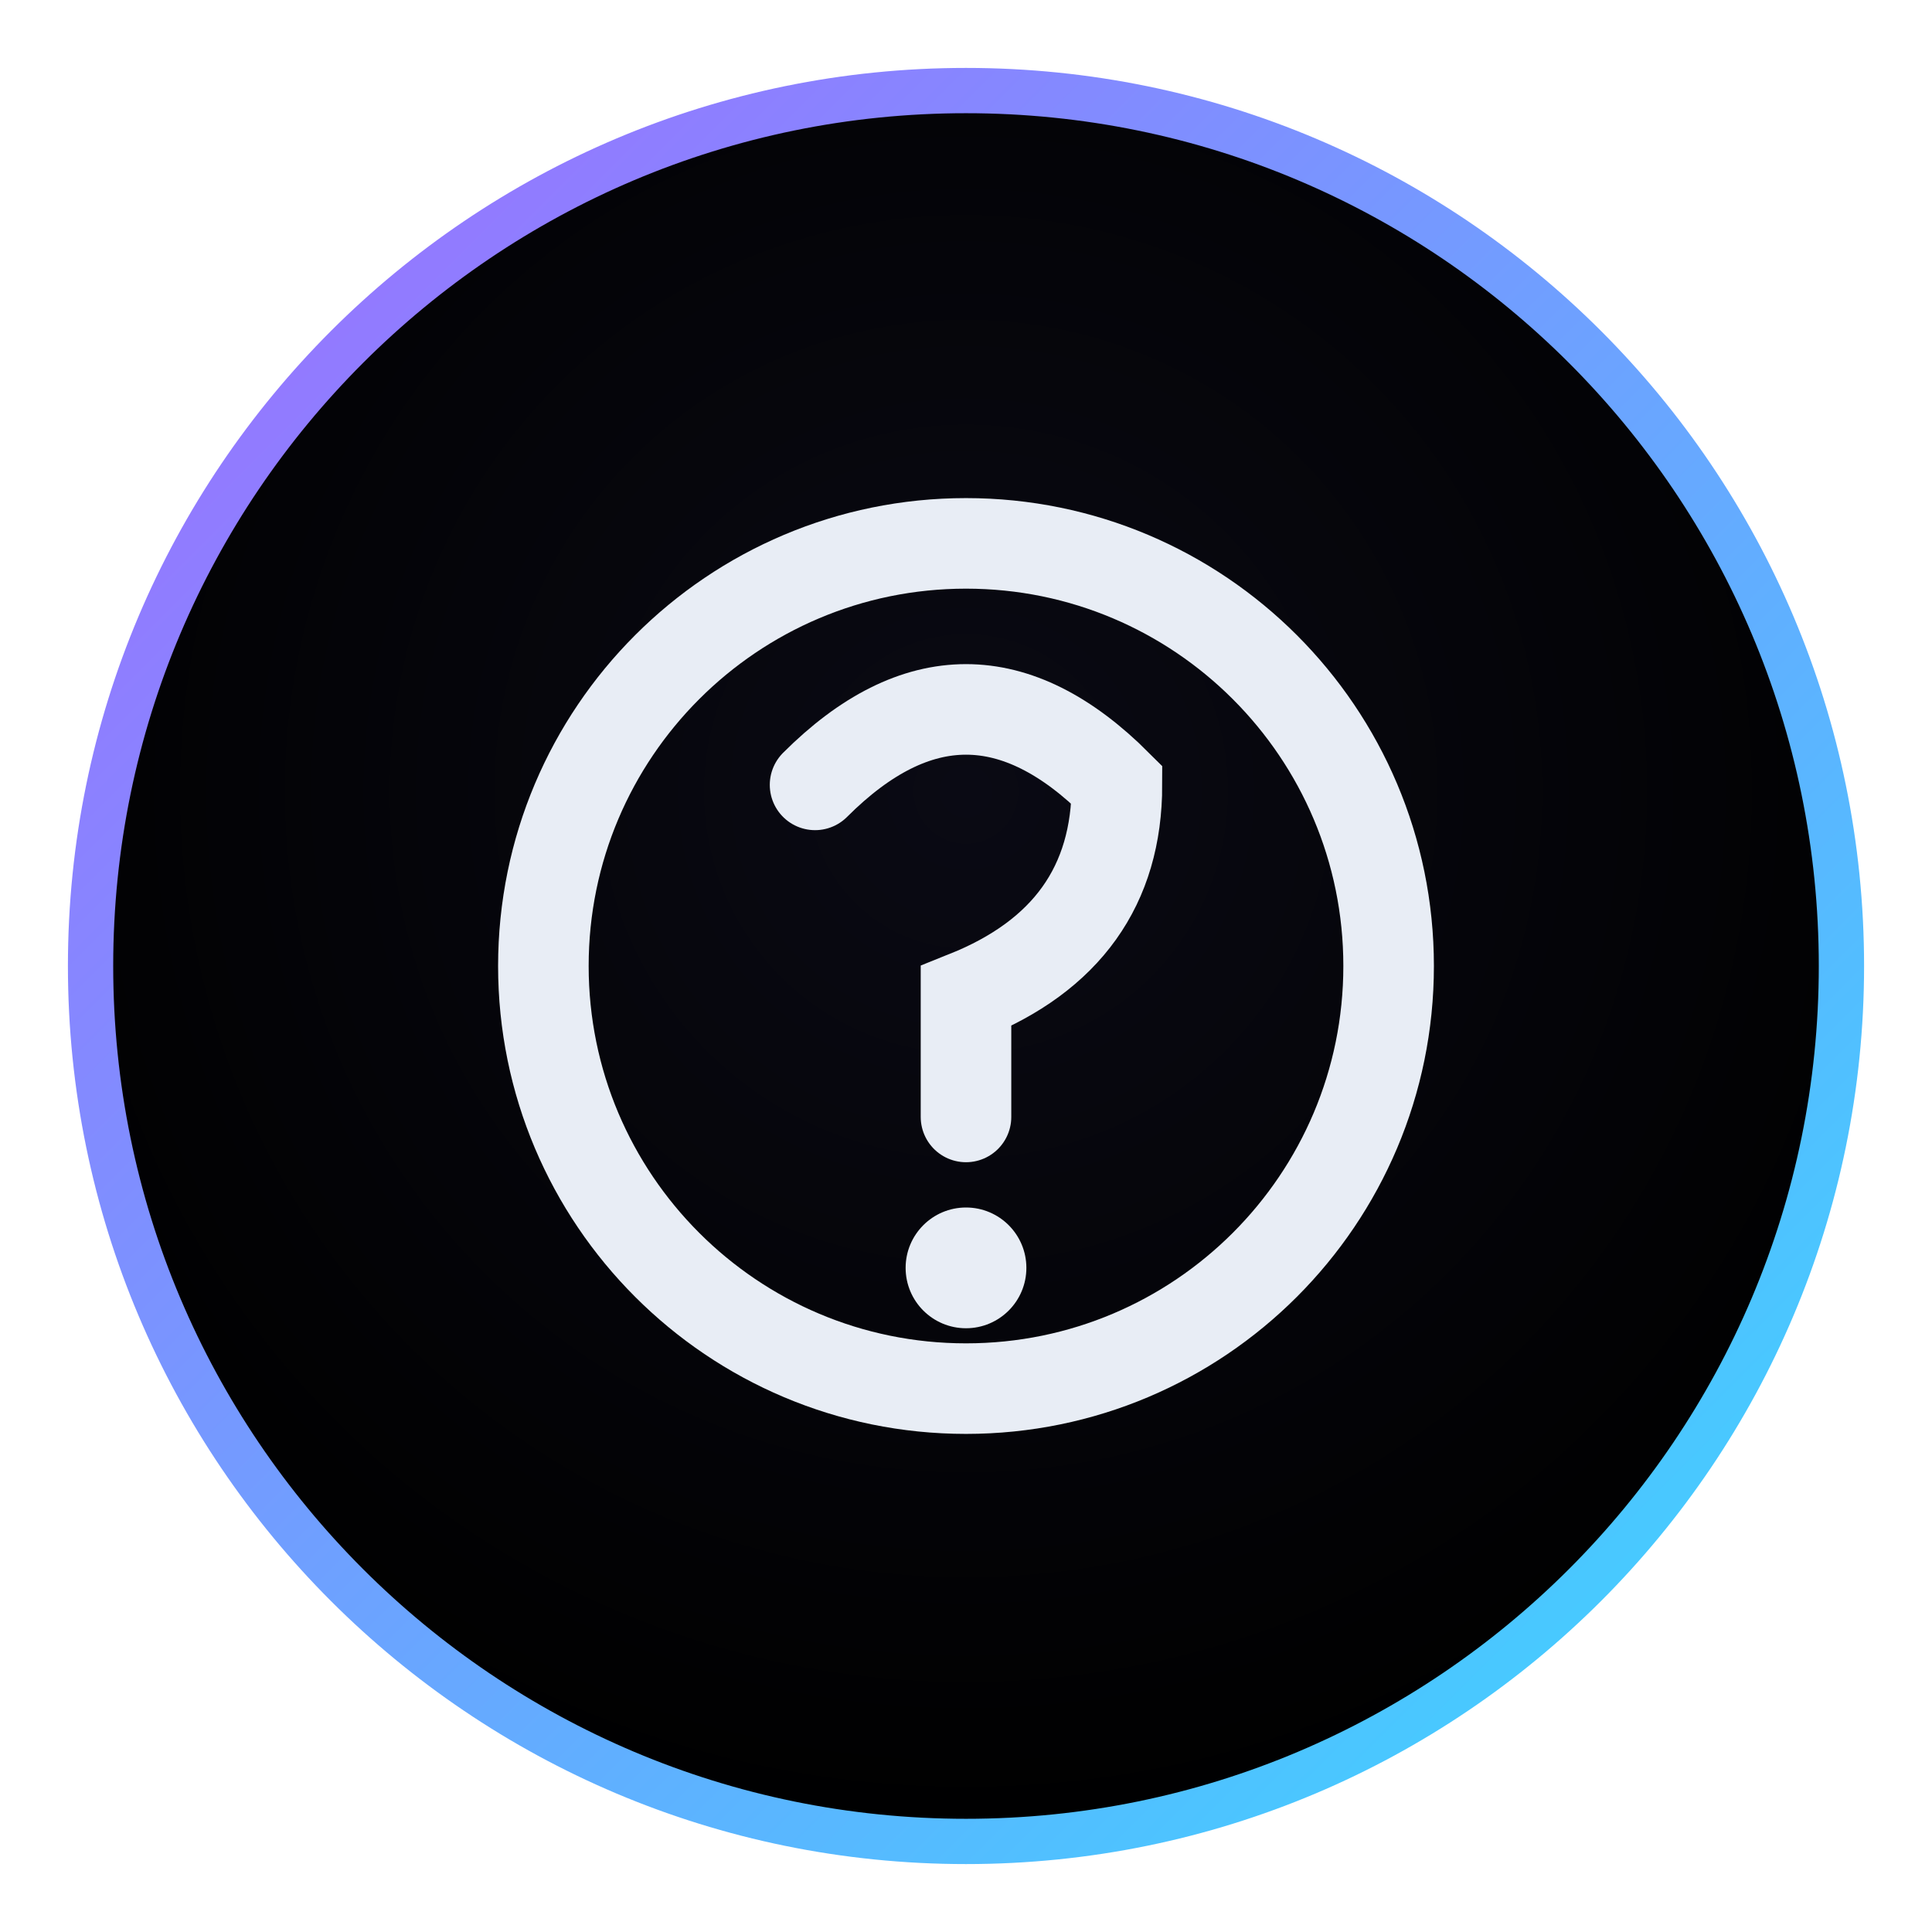
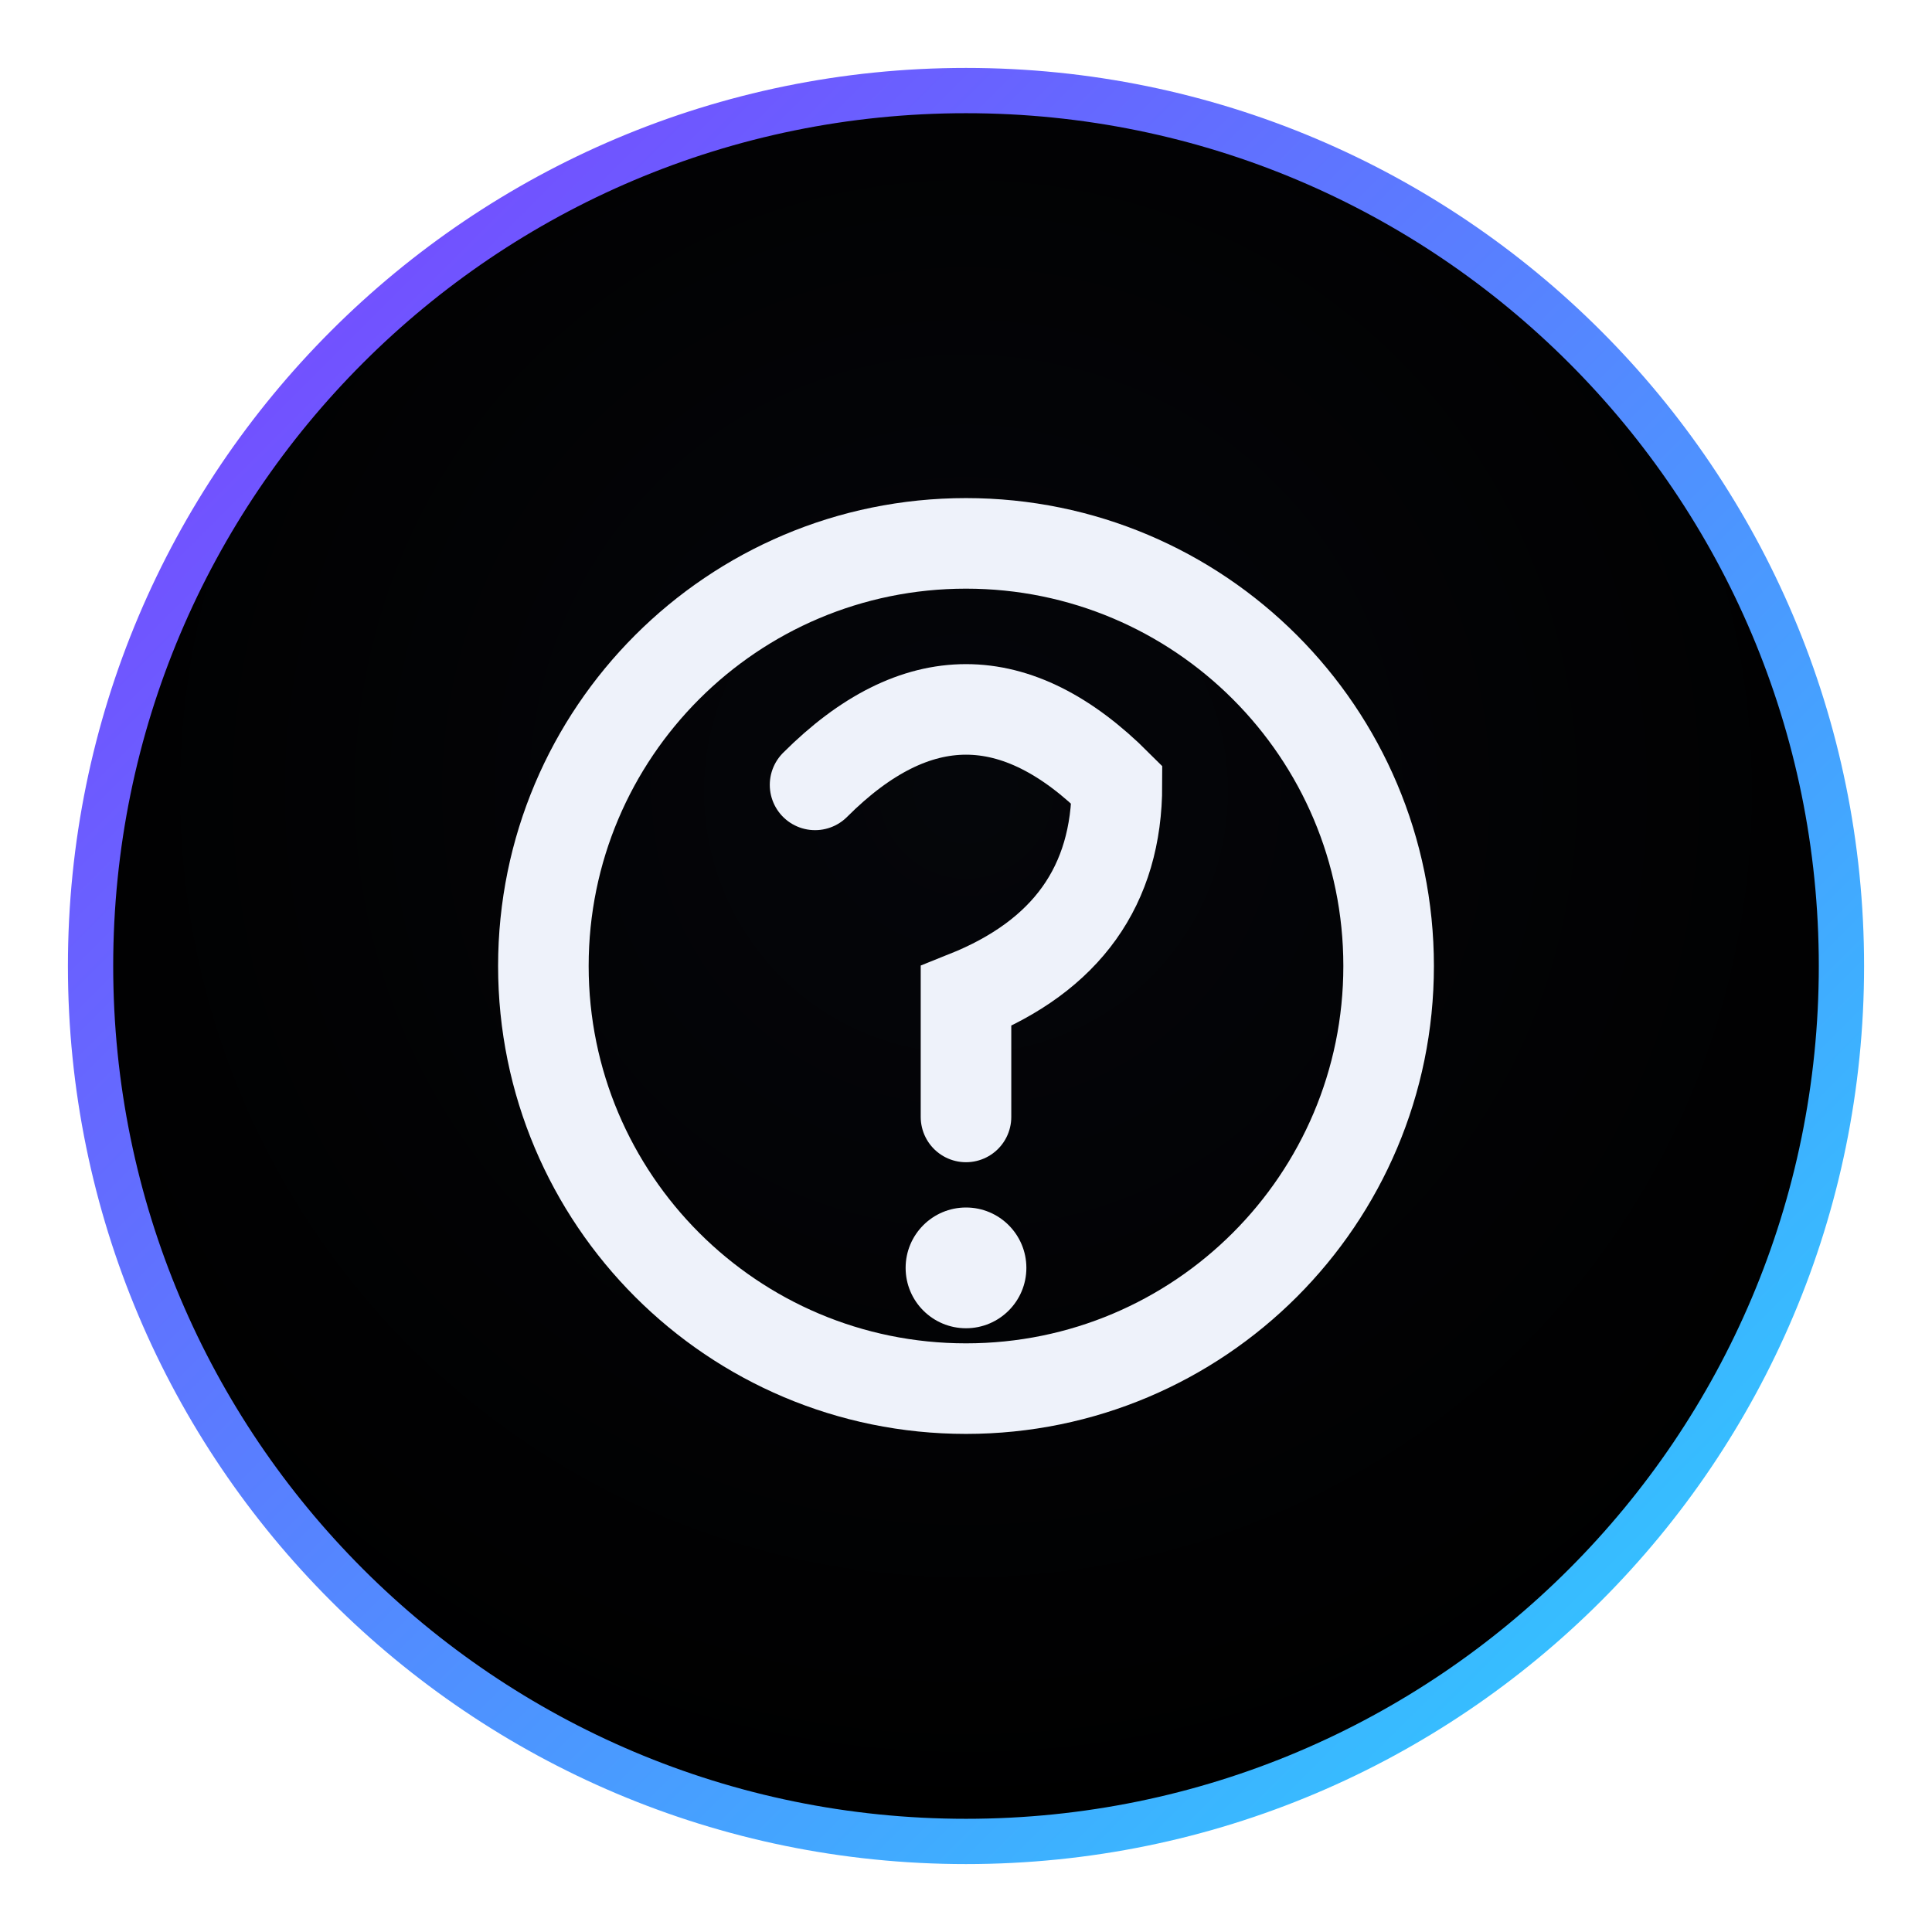
<svg xmlns="http://www.w3.org/2000/svg" viewBox="0 0 64 64" width="64" height="64">
  <defs>
    <radialGradient id="bg" cx="50%" cy="40%" r="60%">
-       <stop offset="0%" stop-color="#0a0a14" />
+       <stop offset="0%" stop-color="#05060a" />
      <stop offset="100%" stop-color="#000000" />
    </radialGradient>
    <linearGradient id="ring" x1="0%" y1="0%" x2="100%" y2="100%">
-       <stop offset="0%" stop-color="#a06bff" />
-       <stop offset="100%" stop-color="#3ad8ff" />
+       <stop offset="0%" stop-color="#7d3dff" />
+       <stop offset="100%" stop-color="#2bd2ff" />
    </linearGradient>
  </defs>
  <circle cx="32" cy="32" r="29" fill="url(#bg)" stroke="url(#ring)" stroke-width="1.5" />
-   <circle cx="32" cy="32" r="14" fill="none" stroke="#e8edf5" stroke-width="3" />
-   <path d="M27 26 Q32 21 37 26 Q37 31 32 33 L32 37" fill="none" stroke="#e8edf5" stroke-width="3" stroke-linecap="round" />
-   <circle cx="32" cy="42" r="2" fill="#e8edf5" />
+   <circle cx="32" cy="32" r="14" fill="none" stroke="#eef2fa" stroke-width="3" />
+   <path d="M27 26 Q32 21 37 26 Q37 31 32 33 L32 37" fill="none" stroke="#eef2fa" stroke-width="3" stroke-linecap="round" />
+   <circle cx="32" cy="42" r="2" fill="#eef2fa" />
</svg>
